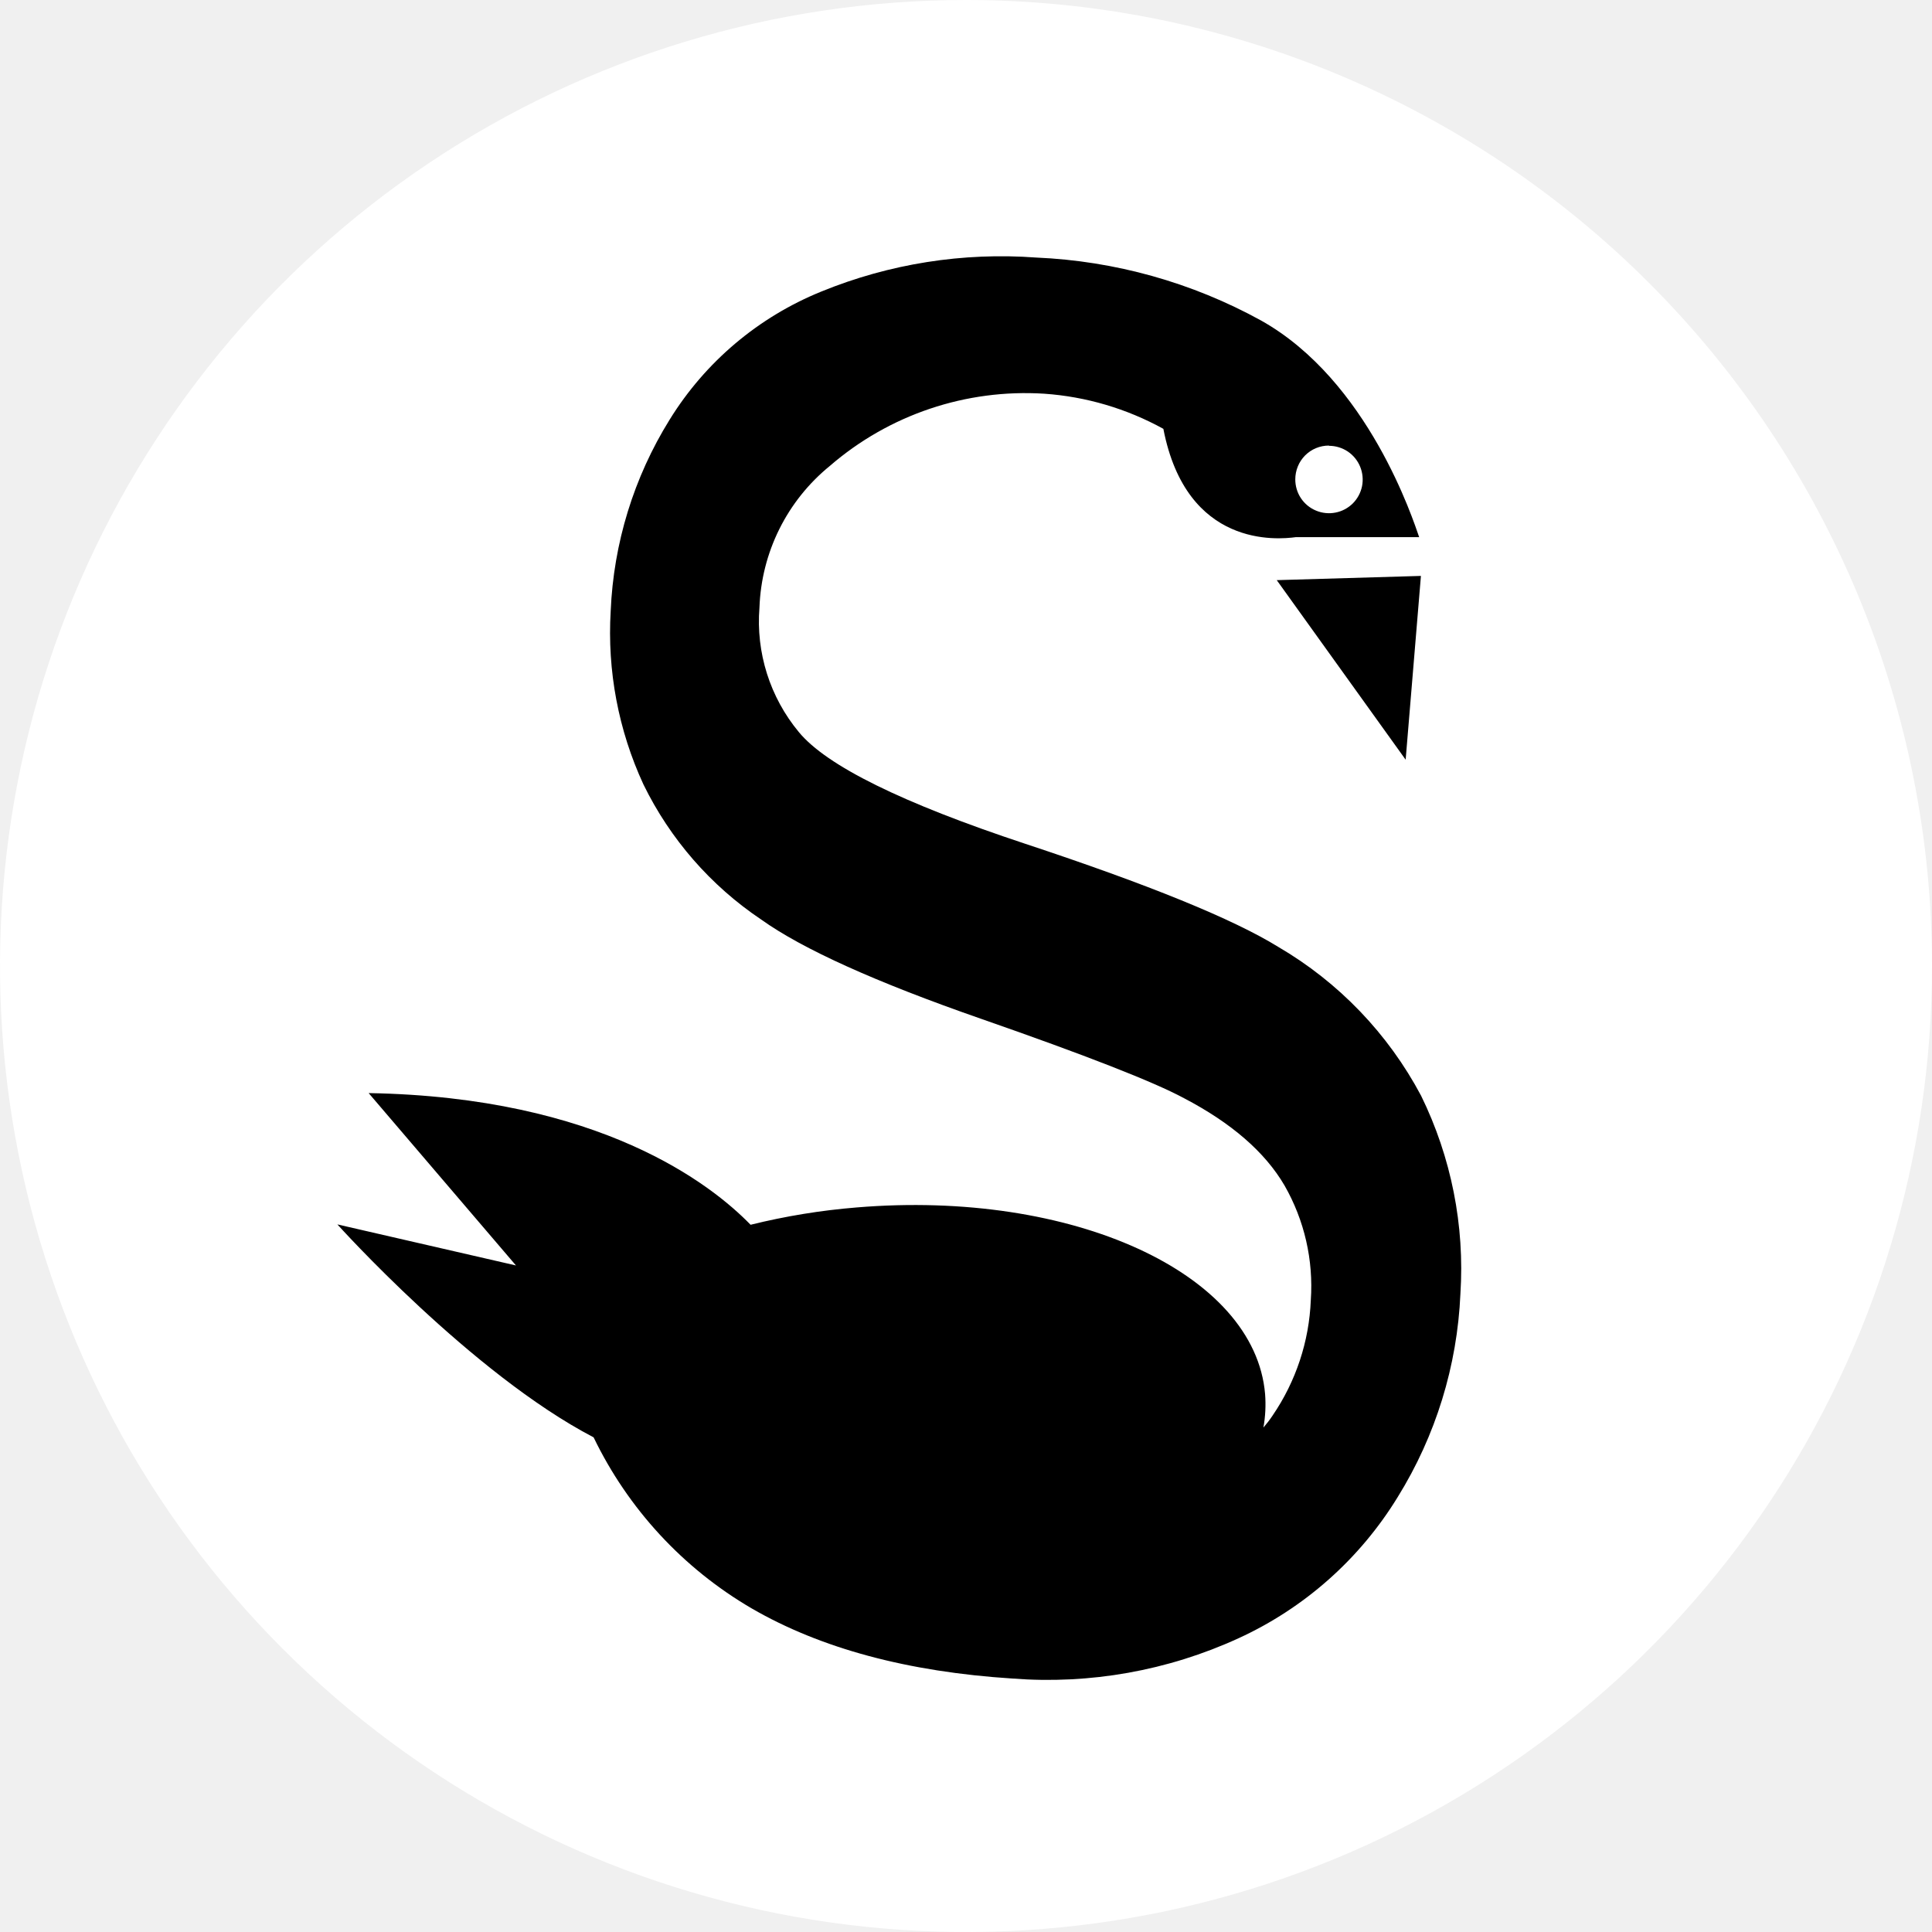
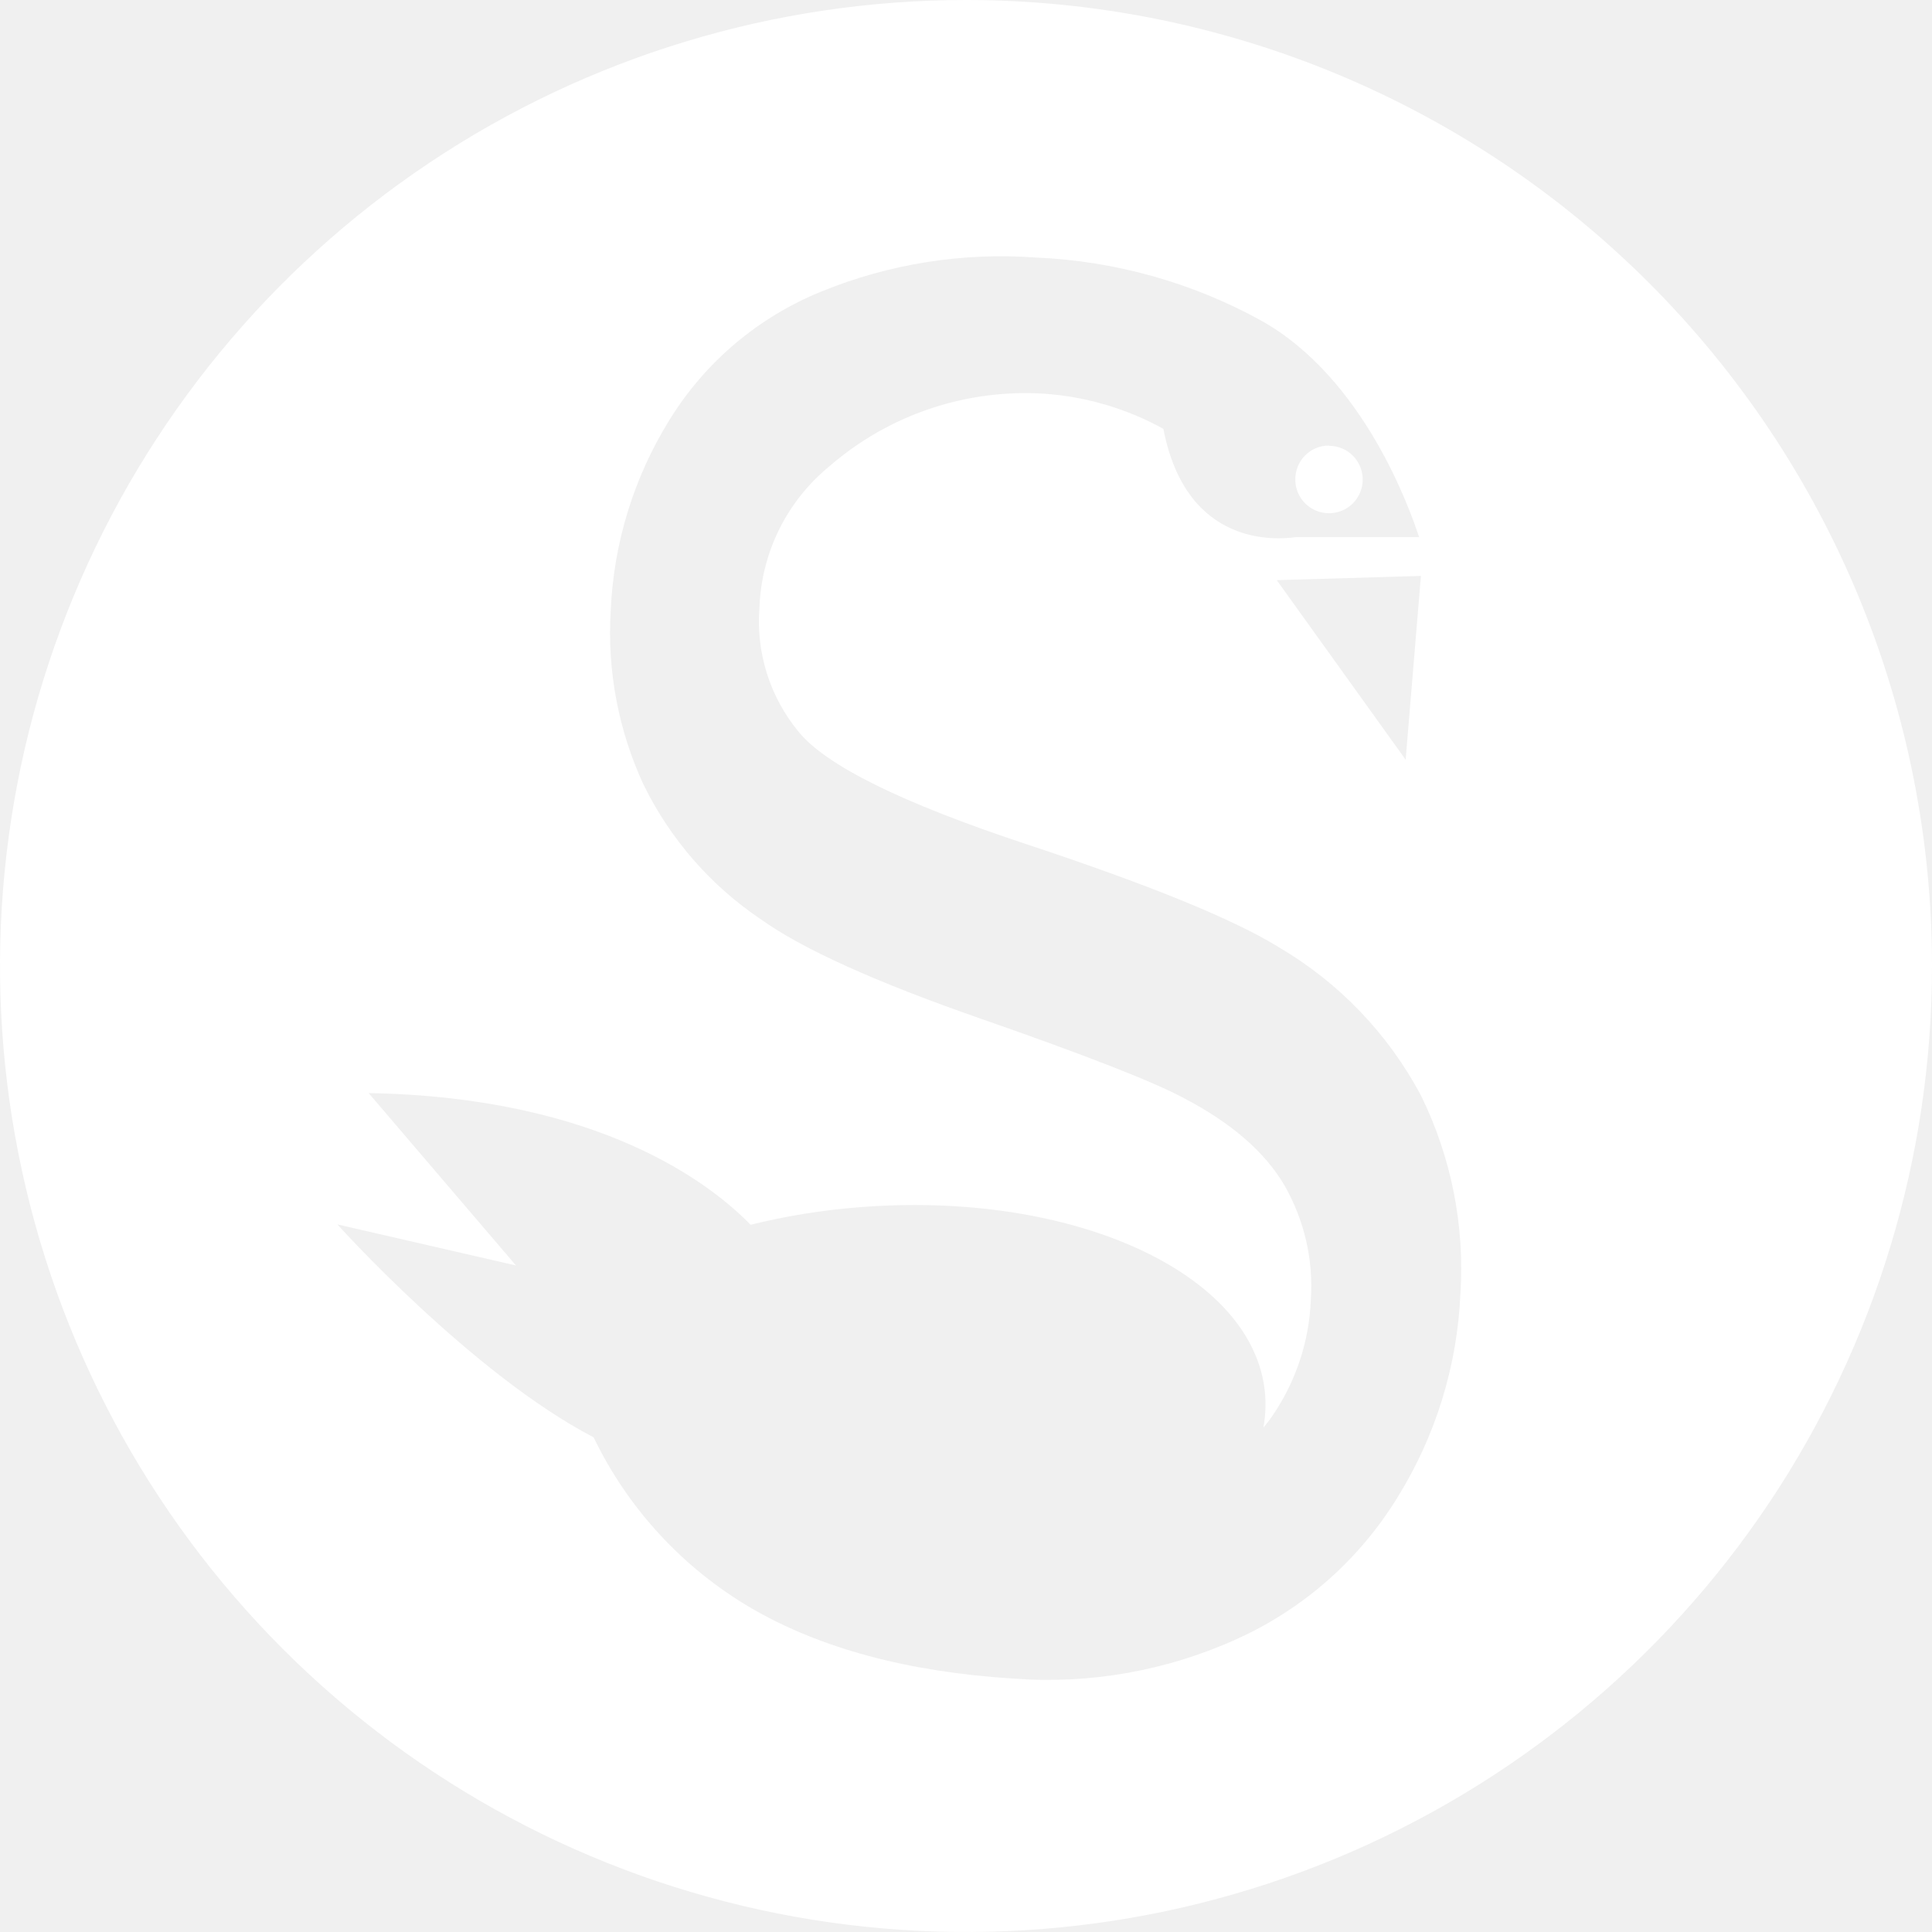
<svg xmlns="http://www.w3.org/2000/svg" width="32" height="32" viewBox="0 0 32 32" fill="none">
-   <path d="M32 15.998C32 19.163 31.062 22.256 29.305 24.888C27.547 27.519 25.048 29.57 22.124 30.782C19.201 31.993 15.984 32.31 12.88 31.693C9.776 31.076 6.925 29.552 4.687 27.314C2.449 25.077 0.925 22.226 0.308 19.122C-0.31 16.018 0.007 12.801 1.218 9.878C2.429 6.954 4.479 4.455 7.111 2.697C9.742 0.938 12.835 -1.09754e-06 16 -1.39876e-06C20.243 -1.80264e-06 24.312 1.685 27.313 4.686C30.314 7.686 32 11.755 32 15.998V15.998Z" fill="white" />
-   <path d="M23.282 12.583L23.535 9.539L21.147 9.609L23.282 12.583Z" fill="black" />
-   <path d="M23.538 18.149C22.993 17.123 22.174 16.269 21.171 15.683C20.424 15.222 19.029 14.653 16.985 13.977C14.941 13.3 13.69 12.683 13.231 12.125C12.753 11.549 12.519 10.809 12.579 10.063C12.595 9.612 12.707 9.168 12.908 8.764C13.109 8.359 13.395 8.002 13.745 7.717C14.726 6.868 16.001 6.439 17.296 6.521C17.988 6.569 18.662 6.768 19.269 7.103C19.652 9.082 21.163 8.937 21.462 8.897L23.506 8.897C23.408 8.618 22.666 6.306 20.888 5.309C19.744 4.679 18.469 4.322 17.164 4.266C15.951 4.176 14.732 4.368 13.606 4.828C12.562 5.251 11.681 5.995 11.09 6.953C10.497 7.908 10.162 8.999 10.115 10.121C10.056 11.108 10.242 12.094 10.657 12.992C11.099 13.897 11.771 14.669 12.607 15.23C13.293 15.72 14.505 16.267 16.245 16.873C17.985 17.479 19.107 17.918 19.61 18.189C20.396 18.6 20.951 19.081 21.275 19.634C21.605 20.21 21.757 20.872 21.711 21.534C21.684 22.218 21.464 22.881 21.078 23.446C21.03 23.518 20.978 23.585 20.926 23.645C20.959 23.462 20.968 23.276 20.954 23.091C20.786 21.087 17.764 19.702 14.19 19.999C13.597 20.047 13.009 20.143 12.432 20.286C11.784 19.618 9.94 18.171 6.106 18.105L8.546 20.96L5.588 20.28C5.588 20.28 7.811 22.754 9.832 23.807C10.403 24.99 11.313 25.976 12.448 26.639C13.595 27.304 15.036 27.691 16.771 27.802C18.054 27.901 19.341 27.672 20.511 27.136C21.604 26.636 22.523 25.821 23.151 24.795C23.78 23.781 24.137 22.622 24.189 21.43C24.262 20.298 24.037 19.167 23.538 18.149V18.149ZM22.012 7.384C22.123 7.384 22.231 7.417 22.323 7.478C22.415 7.54 22.486 7.627 22.528 7.729C22.57 7.831 22.581 7.943 22.56 8.052C22.538 8.16 22.485 8.26 22.407 8.338C22.328 8.416 22.229 8.469 22.12 8.49C22.012 8.511 21.899 8.5 21.797 8.457C21.695 8.415 21.608 8.343 21.547 8.251C21.486 8.159 21.454 8.051 21.454 7.94C21.454 7.867 21.468 7.794 21.496 7.726C21.523 7.658 21.565 7.596 21.616 7.544C21.668 7.492 21.73 7.45 21.798 7.422C21.866 7.394 21.939 7.38 22.012 7.38L22.012 7.384Z" fill="black" />
+   <path fill="white" fill-rule="evenodd" clip-rule="evenodd" d="M29.305 24.888C31.062 22.256 32 19.163 32 15.998C32 11.755 30.314 7.686 27.313 4.686C24.312 1.685 20.243 -1.76971e-06 16 -1.39876e-06C12.835 -1.12211e-06 9.742 0.938 7.111 2.697C4.479 4.455 2.429 6.954 1.218 9.878C0.007 12.801 -0.31 16.018 0.308 19.122C0.925 22.226 2.449 25.077 4.687 27.314C6.925 29.552 9.776 31.076 12.88 31.693C15.984 32.31 19.201 31.993 22.124 30.782C25.048 29.57 27.547 27.519 29.305 24.888ZM23.538 18.149C22.993 17.123 22.174 16.269 21.171 15.683C20.424 15.222 19.029 14.653 16.985 13.977C14.941 13.3 13.69 12.683 13.231 12.125C12.753 11.549 12.519 10.809 12.579 10.063C12.595 9.612 12.707 9.168 12.908 8.764C13.109 8.359 13.395 8.002 13.745 7.717C14.726 6.868 16.001 6.439 17.296 6.521C17.988 6.569 18.662 6.768 19.269 7.103C19.652 9.082 21.163 8.937 21.462 8.897L23.506 8.897L23.493 8.86C23.355 8.458 22.604 6.271 20.888 5.309C19.744 4.679 18.469 4.322 17.164 4.266C15.951 4.176 14.732 4.368 13.606 4.828C12.562 5.251 11.681 5.995 11.09 6.953C10.497 7.908 10.162 8.999 10.115 10.121C10.056 11.108 10.242 12.094 10.657 12.992C11.099 13.897 11.771 14.669 12.607 15.23C13.293 15.72 14.505 16.267 16.245 16.873C17.985 17.479 19.107 17.918 19.61 18.189C20.396 18.6 20.951 19.081 21.275 19.634C21.605 20.21 21.757 20.872 21.711 21.534C21.684 22.218 21.464 22.881 21.078 23.446C21.03 23.518 20.978 23.585 20.926 23.645C20.959 23.462 20.968 23.276 20.954 23.091C20.786 21.087 17.764 19.702 14.19 19.999C13.597 20.047 13.009 20.143 12.432 20.286C11.784 19.618 9.94 18.171 6.106 18.105L8.546 20.96L5.588 20.28C5.588 20.28 7.811 22.754 9.832 23.807C10.403 24.99 11.313 25.976 12.448 26.639C13.595 27.304 15.036 27.691 16.771 27.802C18.054 27.901 19.341 27.672 20.511 27.136C21.604 26.636 22.523 25.821 23.151 24.795C23.78 23.781 24.137 22.622 24.189 21.43C24.262 20.298 24.037 19.167 23.538 18.149ZM22.012 7.384C22.123 7.384 22.231 7.417 22.323 7.478C22.415 7.54 22.486 7.627 22.528 7.729C22.57 7.831 22.581 7.943 22.56 8.052C22.538 8.16 22.485 8.26 22.407 8.338C22.328 8.416 22.229 8.469 22.12 8.49C22.012 8.511 21.899 8.5 21.797 8.457C21.695 8.415 21.608 8.343 21.547 8.251C21.486 8.159 21.454 8.051 21.454 7.94C21.454 7.867 21.468 7.794 21.496 7.726C21.523 7.658 21.565 7.596 21.616 7.544C21.668 7.492 21.73 7.45 21.798 7.422C21.866 7.394 21.939 7.38 22.012 7.38L22.012 7.384ZM23.282 12.583L23.535 9.539L21.147 9.609L23.282 12.583Z" />
</svg>
